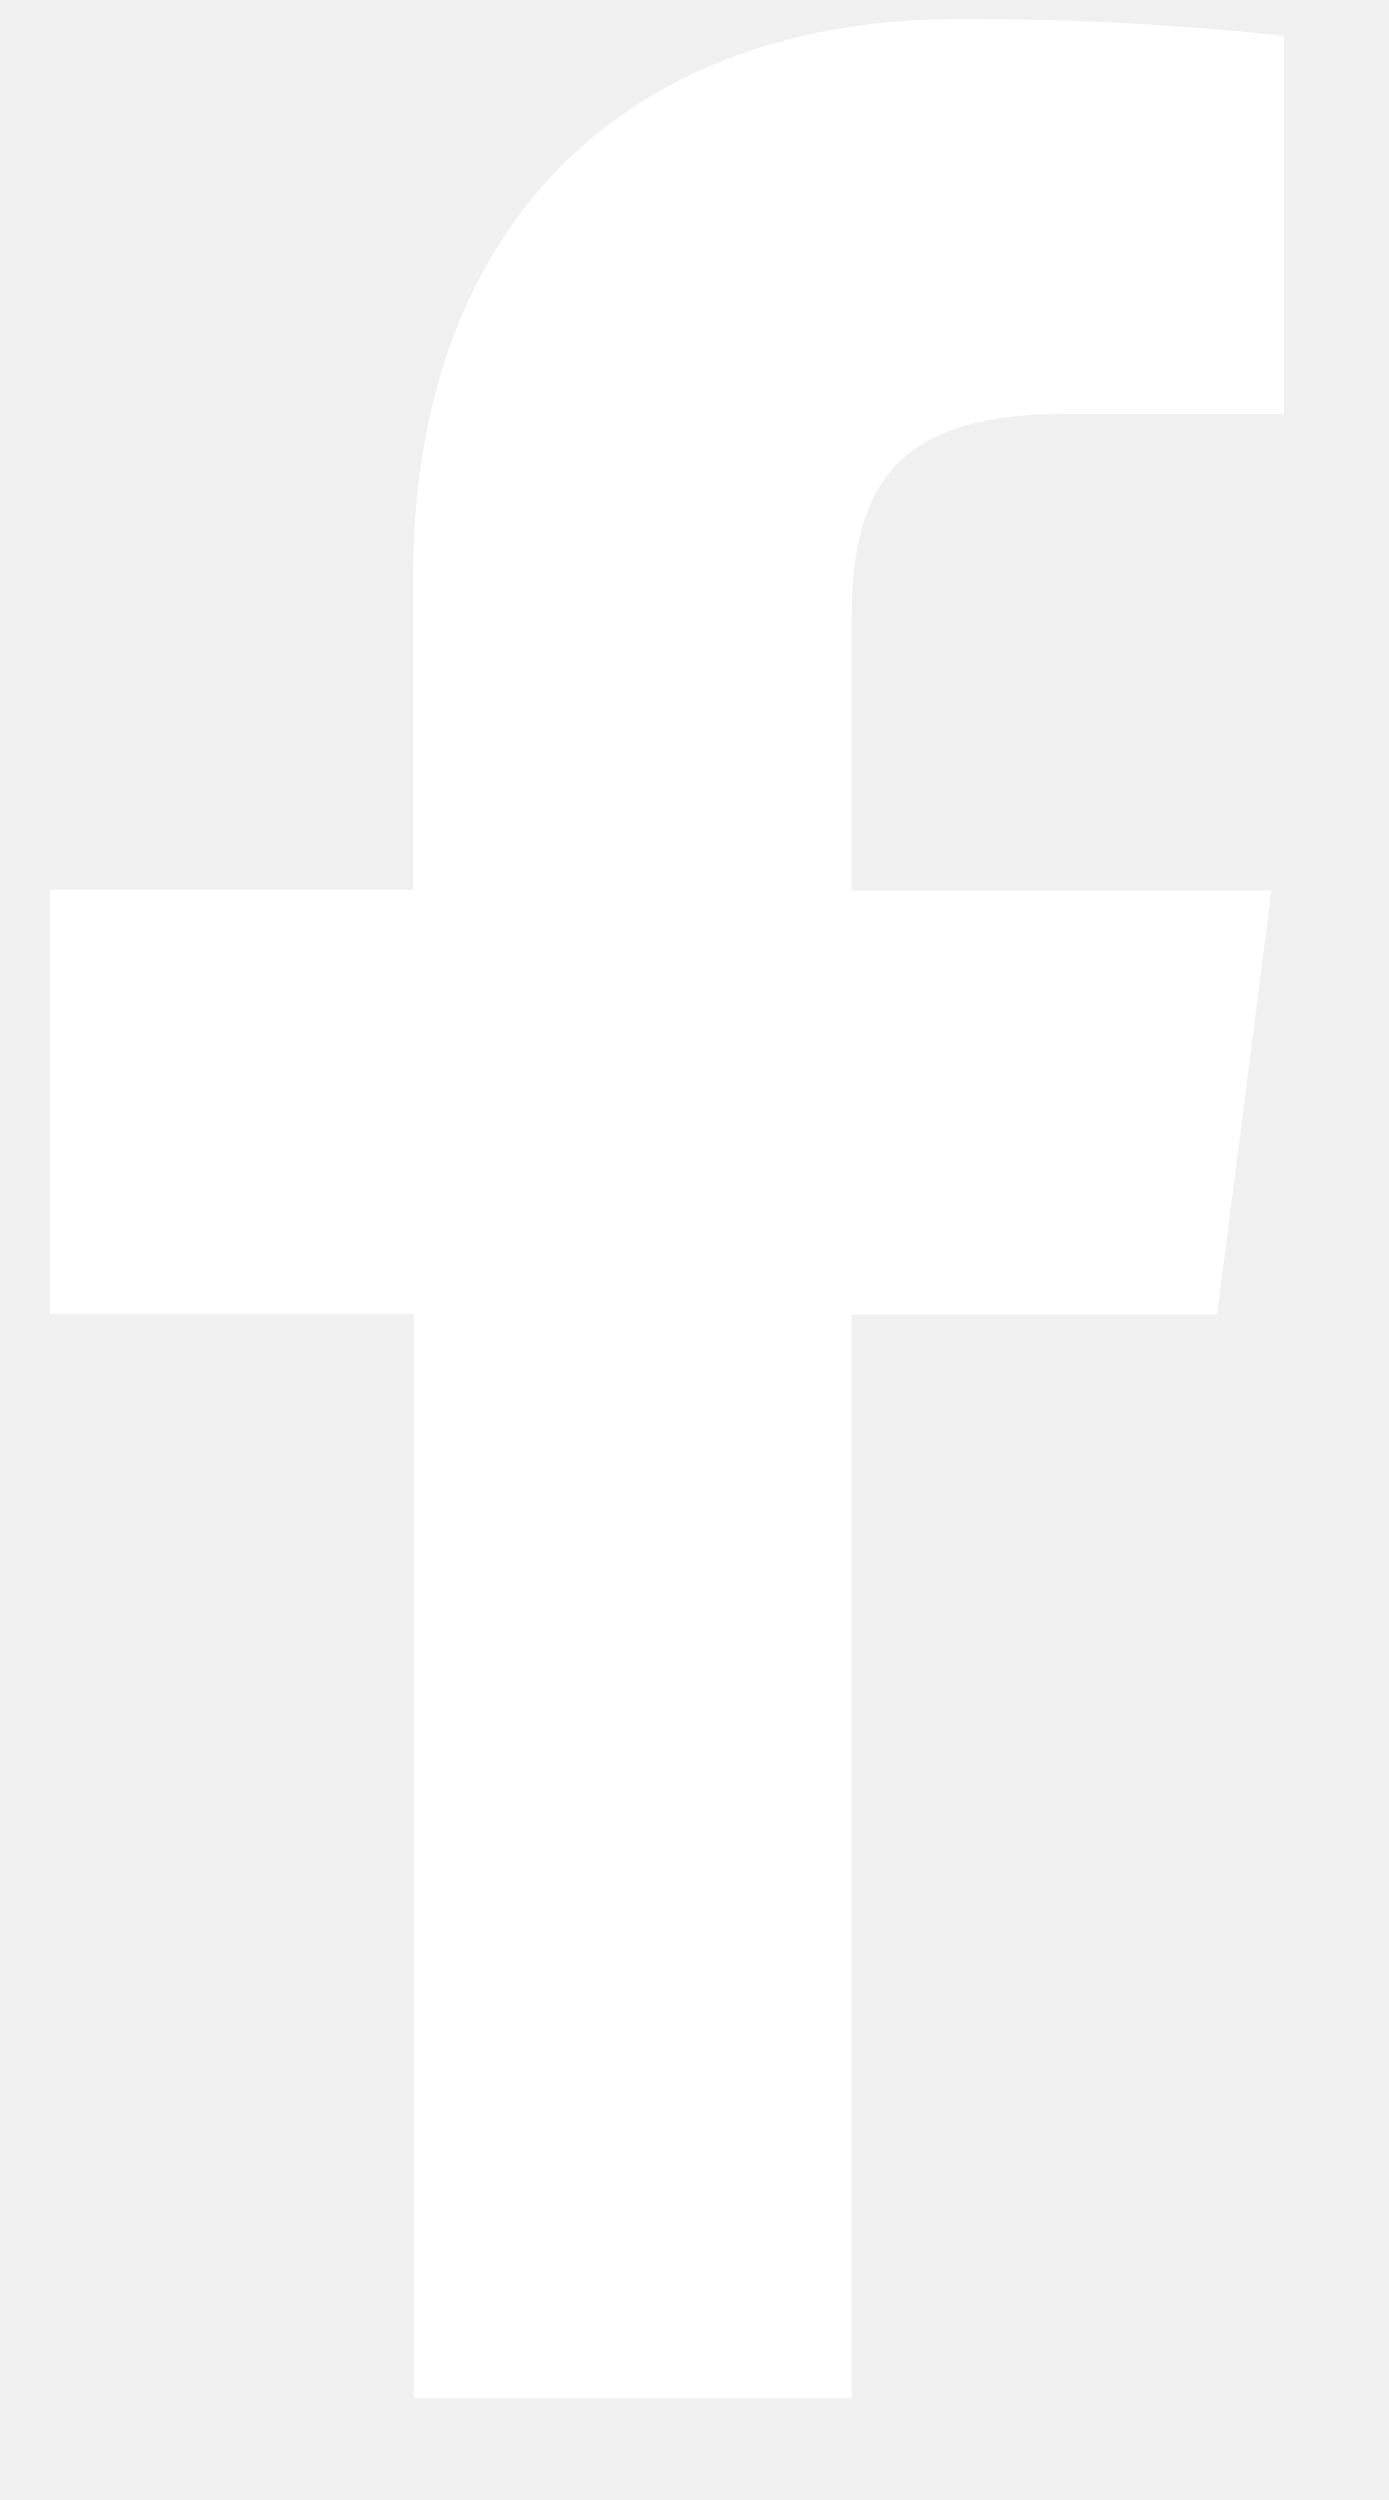
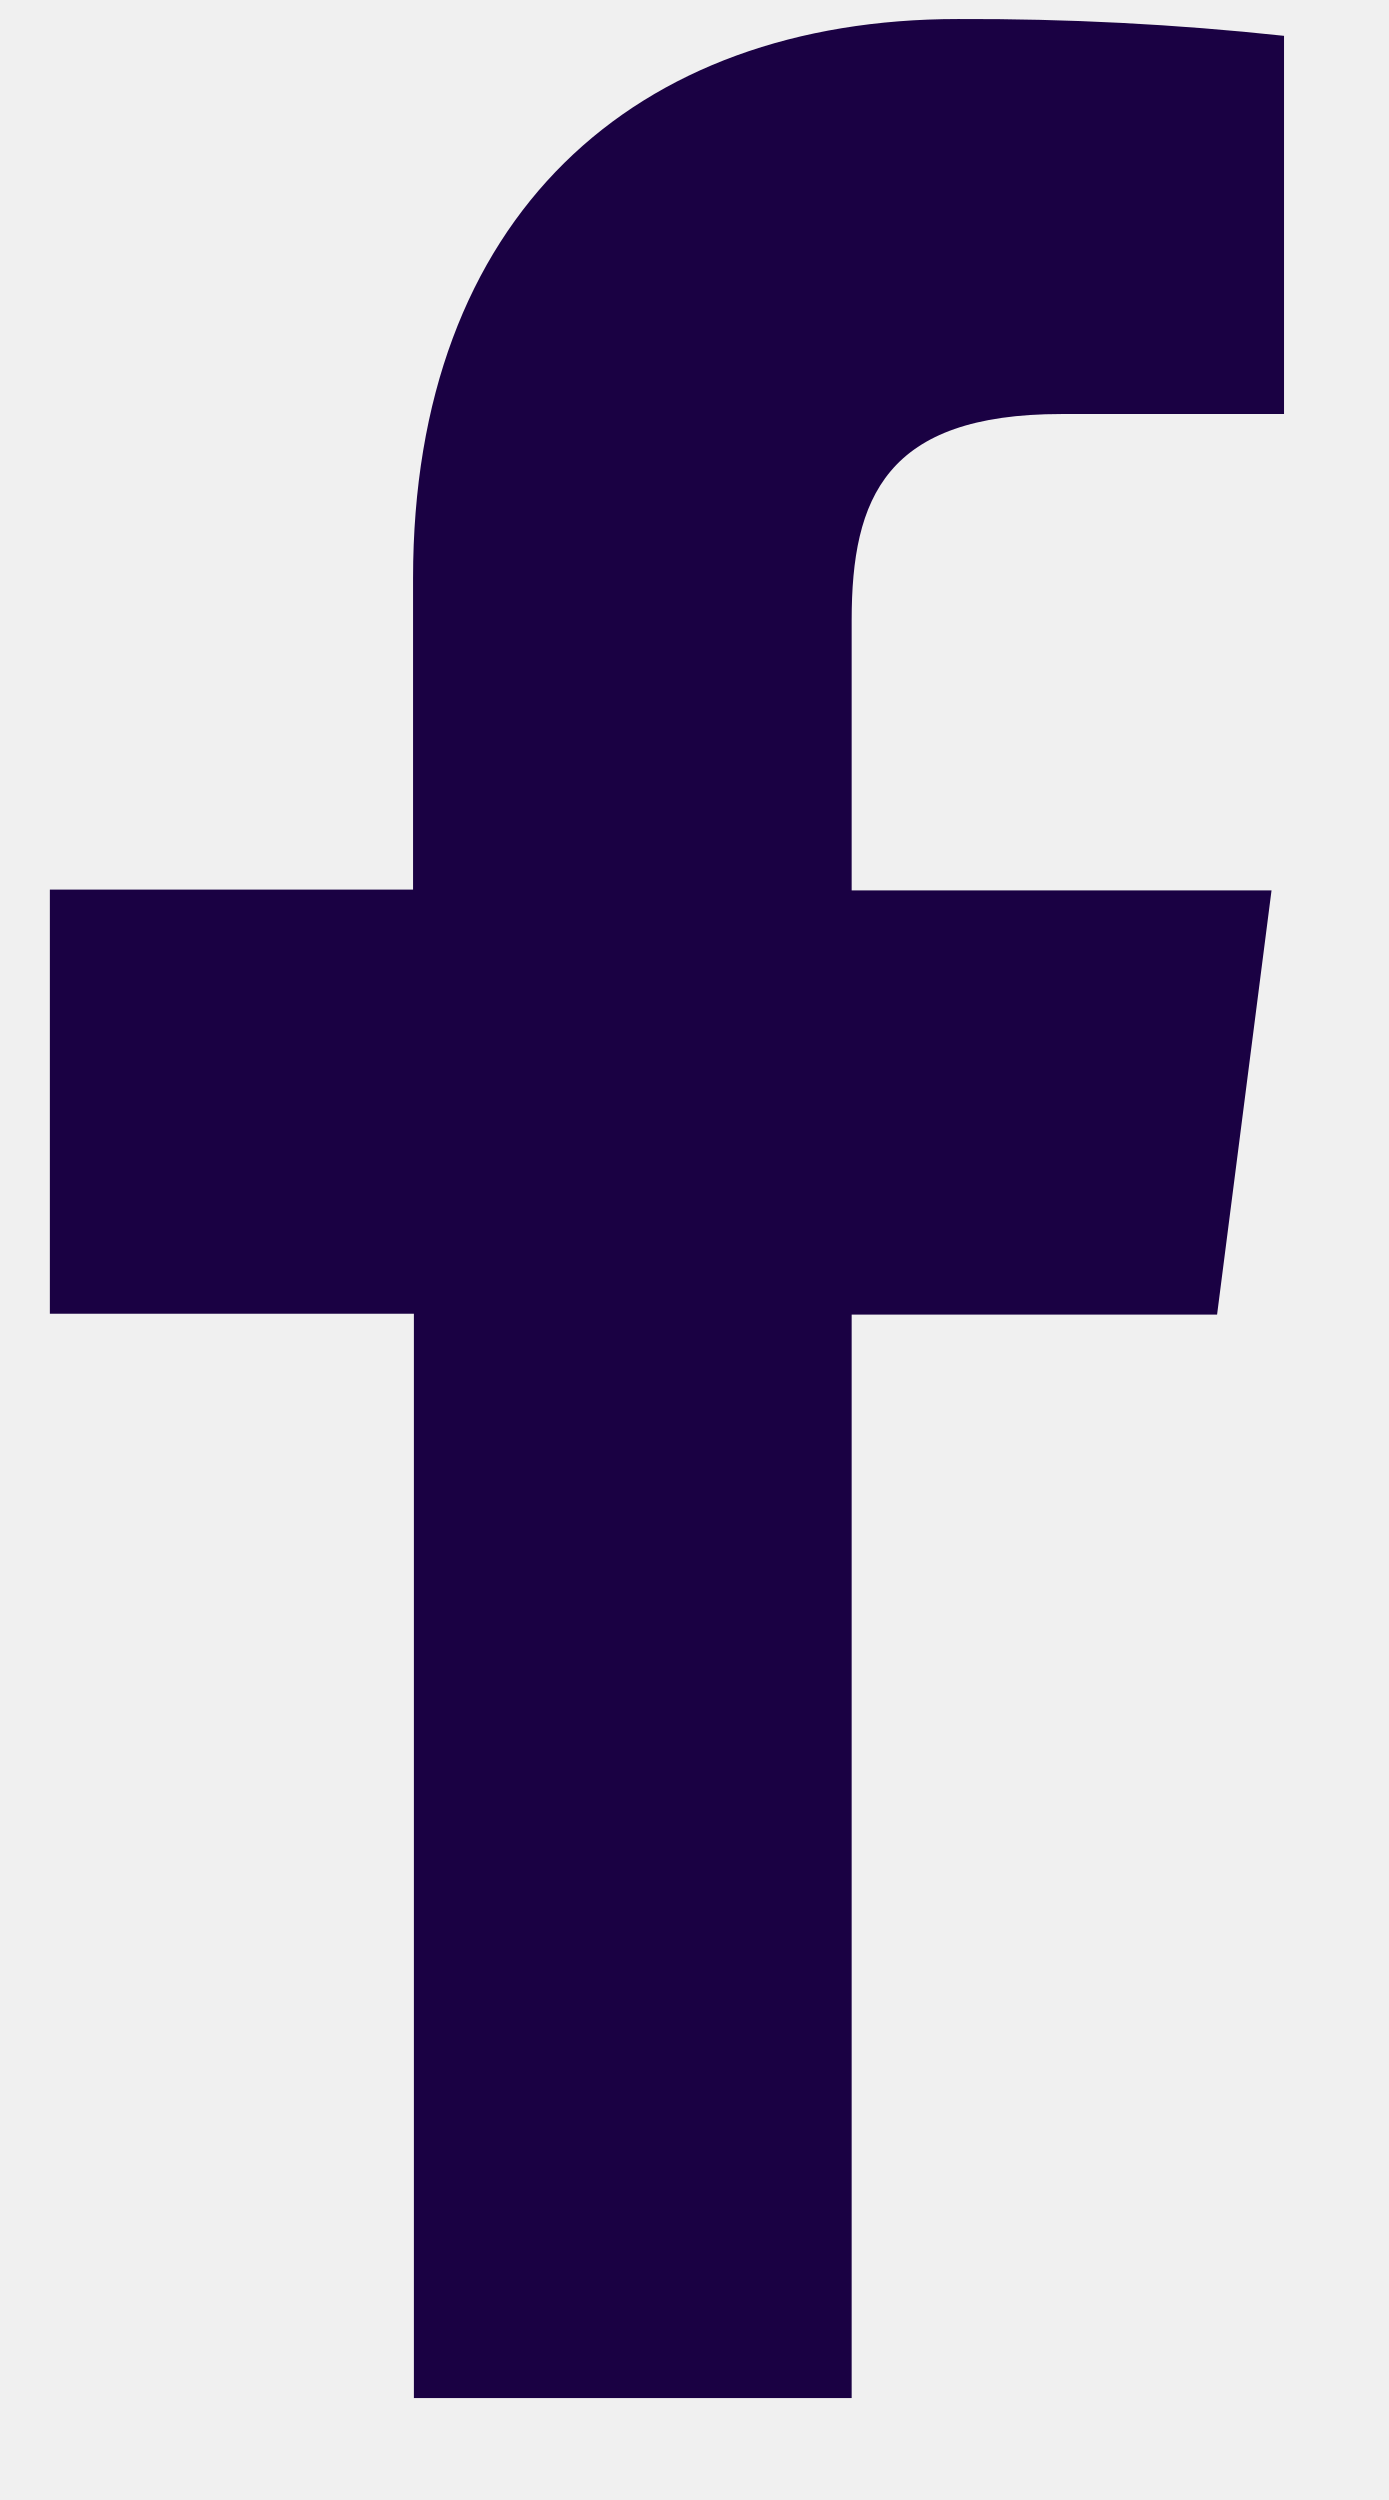
<svg xmlns="http://www.w3.org/2000/svg" width="10" height="18" viewBox="0 0 10 18" fill="none">
-   <path d="M6.132 17.266V9.465H8.763L9.155 6.411H6.132V4.465C6.132 3.584 6.377 2.981 7.642 2.981H9.245V0.258C8.465 0.174 7.681 0.134 6.897 0.137C4.571 0.137 2.974 1.557 2.974 4.164V6.405H0.359V9.459H2.98V17.266H6.132Z" fill="white" />
+   <path d="M6.132 17.266V9.465H8.763L9.155 6.411H6.132V4.465C6.132 3.584 6.377 2.981 7.642 2.981H9.245V0.258C8.465 0.174 7.681 0.134 6.897 0.137C4.571 0.137 2.974 1.557 2.974 4.164V6.405H0.359V9.459H2.98V17.266H6.132Z" fill="#1A0143" />
</svg>
